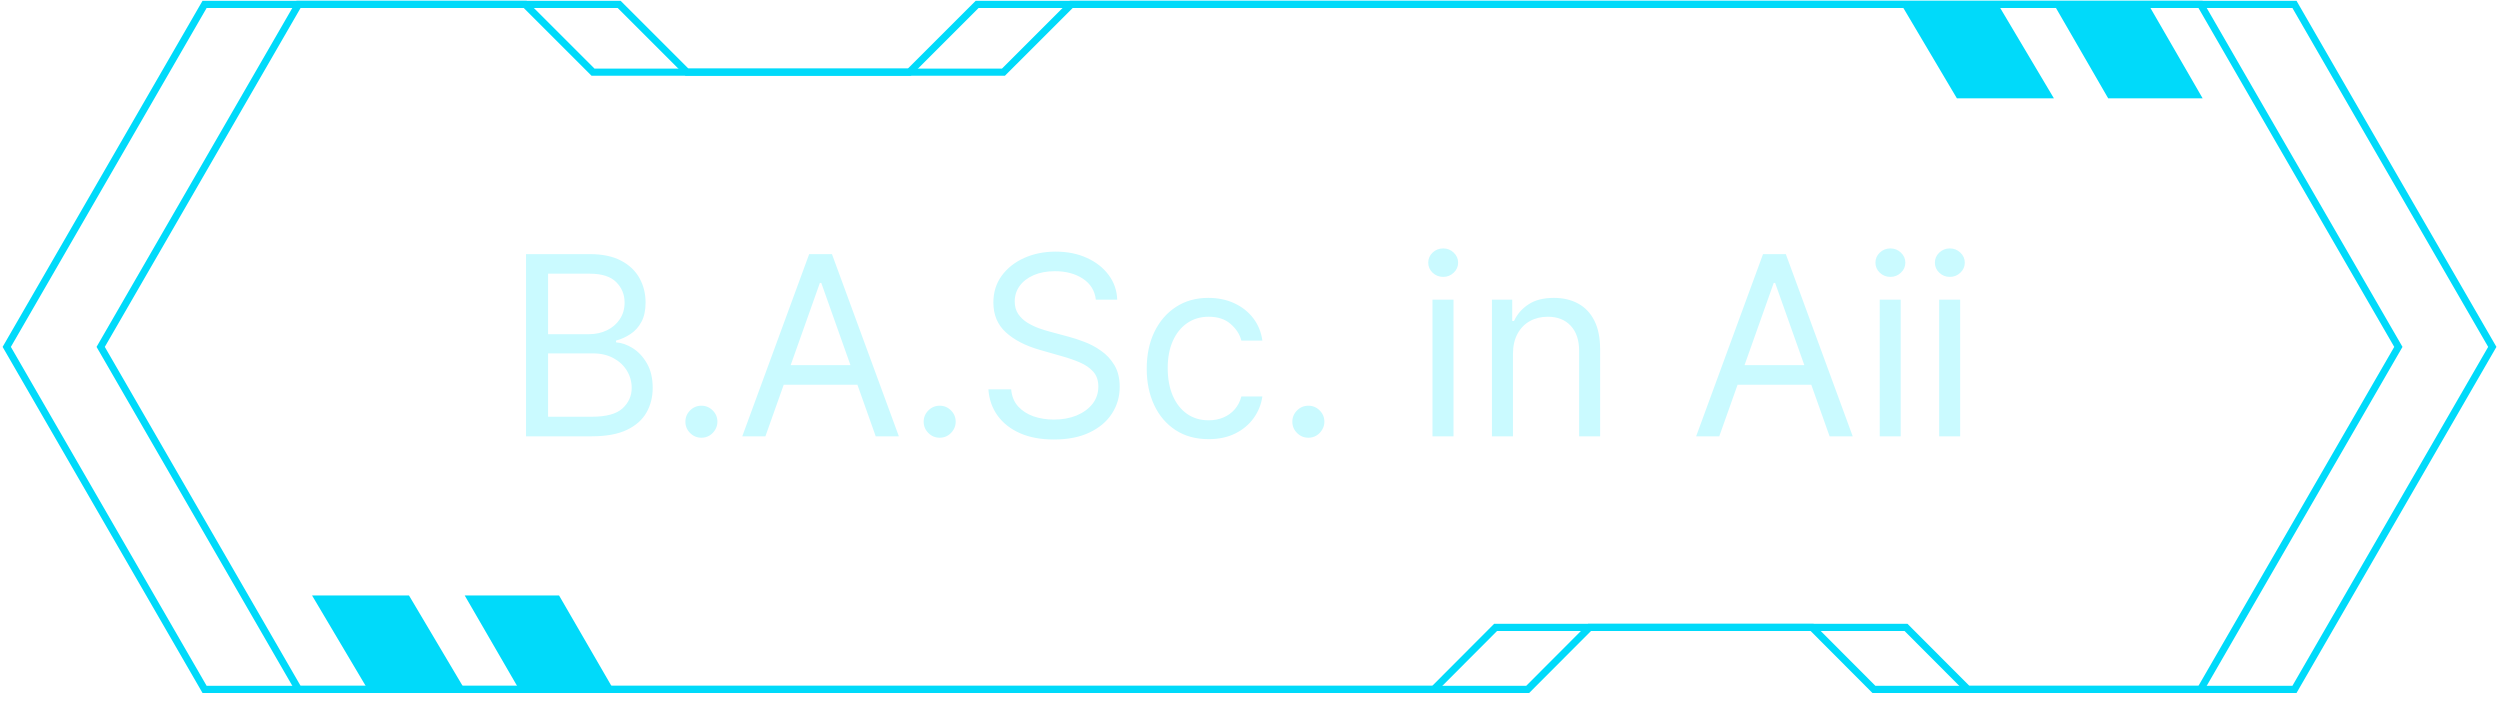
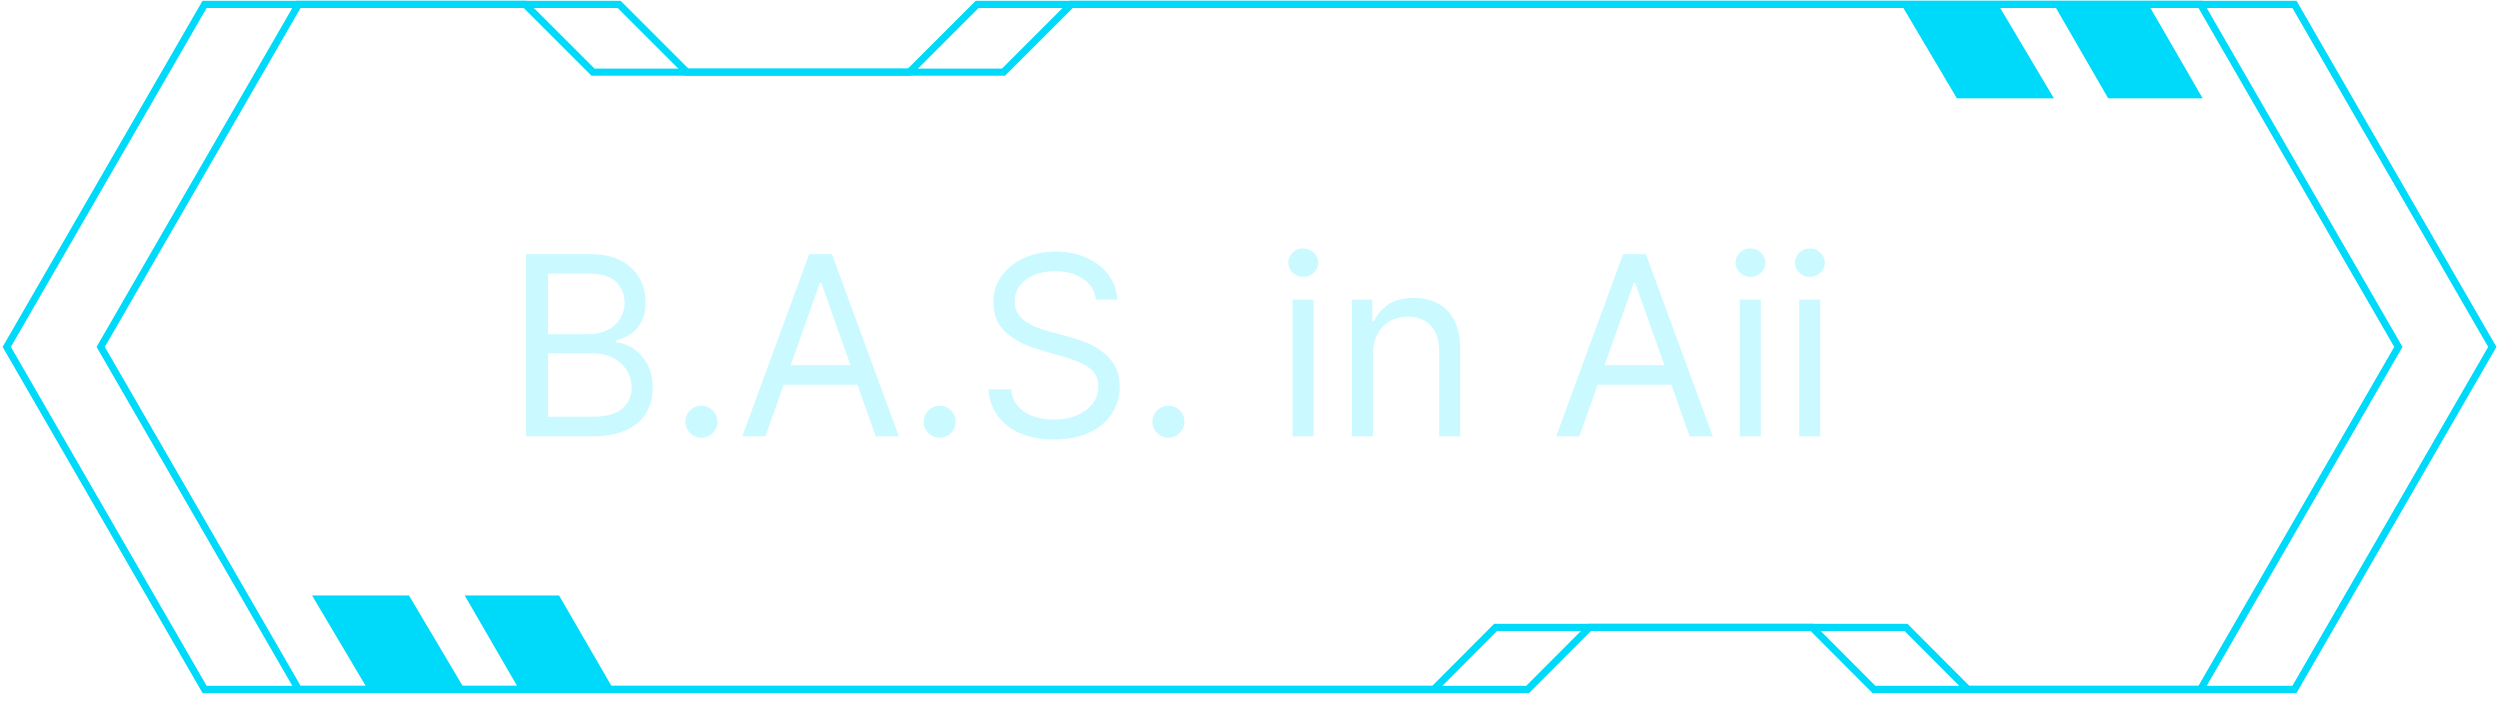
<svg xmlns="http://www.w3.org/2000/svg" width="177" height="50" viewBox="0 0 177 50" fill="none">
  <path d="M169.804 24.56L155.797 48.809H132.673L128.295 44.42H105.888L101.51 48.809H14.484L0.477 24.56L14.484 0.311H37.184L41.986 5.11H64.379L69.181 0.311H155.797L159.689 7.055L169.804 24.56Z" stroke="#00DAFA" stroke-width="0.506" stroke-miterlimit="10" />
  <path d="M155.675 0.311H162.448L166.34 7.055L176.455 24.56L162.448 48.809H139.325L134.946 44.42H112.54L108.161 48.809H21.135L7.128 24.56L21.135 0.311H43.836L48.637 5.11H71.043L75.844 0.311H155.675Z" stroke="#00DAFA" stroke-width="0.506" stroke-miterlimit="10" />
  <path d="M155.947 6.962H149.26L145.416 0.311H152.104L155.947 6.962Z" fill="#00DAFA" />
  <path d="M145.416 6.962H138.548L134.608 0.311H141.464L145.416 6.962Z" fill="#00DAFA" />
  <path d="M43.432 48.809H36.752L32.901 42.158H39.581L43.432 48.809Z" fill="#00DAFA" />
  <path d="M32.901 48.809H26.037L22.093 42.158H28.956L32.901 48.809Z" fill="#00DAFA" />
-   <path d="M37.242 30.89V17.991H41.752C42.65 17.991 43.391 18.147 43.975 18.457C44.559 18.764 44.993 19.177 45.279 19.698C45.564 20.215 45.707 20.788 45.707 21.418C45.707 21.972 45.608 22.43 45.411 22.791C45.218 23.152 44.962 23.437 44.643 23.647C44.328 23.857 43.986 24.013 43.616 24.113V24.239C44.011 24.265 44.407 24.403 44.806 24.655C45.205 24.907 45.539 25.268 45.808 25.738C46.077 26.209 46.211 26.784 46.211 27.464C46.211 28.111 46.064 28.692 45.77 29.209C45.476 29.725 45.012 30.135 44.378 30.437C43.744 30.739 42.919 30.89 41.903 30.89H37.242ZM38.804 29.505H41.903C42.923 29.505 43.648 29.308 44.076 28.913C44.508 28.514 44.724 28.031 44.724 27.464C44.724 27.027 44.613 26.624 44.391 26.255C44.168 25.881 43.851 25.583 43.44 25.36C43.028 25.134 42.541 25.02 41.978 25.02H38.804V29.505ZM38.804 23.66H41.701C42.172 23.66 42.596 23.567 42.974 23.383C43.356 23.198 43.658 22.938 43.88 22.602C44.107 22.266 44.221 21.871 44.221 21.418C44.221 20.851 44.023 20.37 43.629 19.975C43.234 19.576 42.608 19.377 41.752 19.377H38.804V23.66ZM49.659 30.991C49.349 30.991 49.082 30.88 48.859 30.657C48.637 30.435 48.526 30.168 48.526 29.858C48.526 29.547 48.637 29.28 48.859 29.058C49.082 28.835 49.349 28.724 49.659 28.724C49.97 28.724 50.237 28.835 50.459 29.058C50.682 29.28 50.793 29.547 50.793 29.858C50.793 30.063 50.741 30.252 50.636 30.424C50.535 30.597 50.398 30.735 50.226 30.84C50.058 30.941 49.869 30.991 49.659 30.991ZM54.191 30.89H52.553L57.29 17.991H58.902L63.639 30.89H62.001L58.147 20.032H58.046L54.191 30.89ZM54.796 25.852H61.397V27.237H54.796V25.852ZM66.53 30.991C66.219 30.991 65.952 30.88 65.73 30.657C65.507 30.435 65.396 30.168 65.396 29.858C65.396 29.547 65.507 29.28 65.73 29.058C65.952 28.835 66.219 28.724 66.53 28.724C66.84 28.724 67.107 28.835 67.33 29.058C67.552 29.28 67.663 29.547 67.663 29.858C67.663 30.063 67.611 30.252 67.506 30.424C67.405 30.597 67.269 30.735 67.097 30.84C66.929 30.941 66.74 30.991 66.53 30.991ZM77.587 21.216C77.511 20.578 77.204 20.082 76.667 19.73C76.13 19.377 75.47 19.201 74.689 19.201C74.118 19.201 73.619 19.293 73.19 19.478C72.766 19.663 72.434 19.916 72.195 20.24C71.96 20.563 71.842 20.931 71.842 21.342C71.842 21.686 71.924 21.982 72.088 22.23C72.256 22.474 72.47 22.677 72.731 22.841C72.991 23.001 73.264 23.133 73.549 23.238C73.835 23.339 74.097 23.421 74.337 23.483L75.647 23.836C75.983 23.924 76.356 24.046 76.768 24.202C77.183 24.357 77.58 24.569 77.958 24.838C78.34 25.102 78.655 25.442 78.903 25.858C79.151 26.274 79.275 26.784 79.275 27.389C79.275 28.086 79.092 28.715 78.727 29.278C78.365 29.841 77.836 30.288 77.139 30.62C76.447 30.951 75.605 31.117 74.614 31.117C73.69 31.117 72.89 30.968 72.214 30.67C71.542 30.372 71.013 29.956 70.627 29.423C70.245 28.89 70.028 28.27 69.978 27.565H71.591C71.632 28.052 71.796 28.455 72.082 28.774C72.371 29.089 72.737 29.324 73.178 29.48C73.623 29.631 74.102 29.706 74.614 29.706C75.21 29.706 75.745 29.61 76.22 29.417C76.694 29.219 77.07 28.946 77.347 28.598C77.624 28.245 77.763 27.834 77.763 27.363C77.763 26.935 77.643 26.587 77.404 26.318C77.165 26.049 76.85 25.831 76.459 25.663C76.069 25.495 75.647 25.348 75.193 25.222L73.606 24.768C72.598 24.479 71.8 24.065 71.213 23.528C70.625 22.99 70.331 22.287 70.331 21.418C70.331 20.695 70.526 20.066 70.917 19.528C71.311 18.986 71.84 18.567 72.504 18.268C73.171 17.966 73.917 17.815 74.74 17.815C75.571 17.815 76.31 17.964 76.957 18.262C77.603 18.556 78.116 18.959 78.494 19.471C78.876 19.984 79.077 20.565 79.098 21.216H77.587ZM85.571 31.092C84.665 31.092 83.883 30.878 83.228 30.45C82.573 30.021 82.07 29.431 81.717 28.68C81.364 27.928 81.188 27.069 81.188 26.104C81.188 25.121 81.368 24.254 81.729 23.502C82.095 22.747 82.603 22.157 83.254 21.733C83.909 21.304 84.673 21.09 85.546 21.09C86.227 21.09 86.84 21.216 87.385 21.468C87.931 21.72 88.379 22.073 88.727 22.526C89.076 22.98 89.292 23.509 89.376 24.113H87.889C87.776 23.672 87.524 23.282 87.133 22.942C86.747 22.598 86.227 22.425 85.571 22.425C84.992 22.425 84.484 22.577 84.047 22.879C83.615 23.177 83.277 23.599 83.033 24.145C82.794 24.686 82.674 25.323 82.674 26.053C82.674 26.801 82.792 27.452 83.027 28.006C83.266 28.56 83.602 28.991 84.035 29.297C84.471 29.604 84.984 29.757 85.571 29.757C85.958 29.757 86.308 29.69 86.623 29.555C86.938 29.421 87.205 29.228 87.423 28.976C87.641 28.724 87.797 28.422 87.889 28.069H89.376C89.292 28.64 89.084 29.154 88.752 29.612C88.425 30.065 87.99 30.427 87.448 30.695C86.911 30.96 86.285 31.092 85.571 31.092ZM92.632 30.991C92.321 30.991 92.055 30.88 91.832 30.657C91.609 30.435 91.498 30.168 91.498 29.858C91.498 29.547 91.609 29.28 91.832 29.058C92.055 28.835 92.321 28.724 92.632 28.724C92.943 28.724 93.209 28.835 93.432 29.058C93.654 29.28 93.766 29.547 93.766 29.858C93.766 30.063 93.713 30.252 93.608 30.424C93.507 30.597 93.371 30.735 93.199 30.84C93.031 30.941 92.842 30.991 92.632 30.991ZM101.421 30.89V21.216H102.908V30.89H101.421ZM102.177 19.604C101.888 19.604 101.638 19.505 101.428 19.308C101.222 19.11 101.119 18.873 101.119 18.596C101.119 18.319 101.222 18.082 101.428 17.884C101.638 17.687 101.888 17.588 102.177 17.588C102.467 17.588 102.715 17.687 102.92 17.884C103.13 18.082 103.235 18.319 103.235 18.596C103.235 18.873 103.13 19.11 102.92 19.308C102.715 19.505 102.467 19.604 102.177 19.604ZM107.117 25.071V30.89H105.63V21.216H107.066V22.728H107.192C107.419 22.236 107.763 21.842 108.225 21.544C108.687 21.241 109.284 21.09 110.014 21.09C110.669 21.09 111.242 21.224 111.734 21.493C112.225 21.758 112.607 22.161 112.88 22.703C113.153 23.24 113.289 23.92 113.289 24.743V30.89H111.803V24.844C111.803 24.084 111.606 23.492 111.211 23.068C110.816 22.64 110.274 22.425 109.586 22.425C109.111 22.425 108.687 22.528 108.314 22.734C107.944 22.94 107.652 23.24 107.438 23.635C107.224 24.029 107.117 24.508 107.117 25.071ZM121.724 30.89H120.087L124.823 17.991H126.436L131.172 30.89H129.535L125.68 20.032H125.579L121.724 30.89ZM122.329 25.852H128.93V27.237H122.329V25.852ZM133.084 30.89V21.216H134.57V30.89H133.084ZM133.84 19.604C133.55 19.604 133.3 19.505 133.09 19.308C132.884 19.11 132.781 18.873 132.781 18.596C132.781 18.319 132.884 18.082 133.09 17.884C133.3 17.687 133.55 17.588 133.84 17.588C134.129 17.588 134.377 17.687 134.583 17.884C134.793 18.082 134.898 18.319 134.898 18.596C134.898 18.873 134.793 19.11 134.583 19.308C134.377 19.505 134.129 19.604 133.84 19.604ZM137.293 30.89V21.216H138.779V30.89H137.293ZM138.048 19.604C137.759 19.604 137.509 19.505 137.299 19.308C137.093 19.11 136.99 18.873 136.99 18.596C136.99 18.319 137.093 18.082 137.299 17.884C137.509 17.687 137.759 17.588 138.048 17.588C138.338 17.588 138.586 17.687 138.792 17.884C139.002 18.082 139.107 18.319 139.107 18.596C139.107 18.873 139.002 19.11 138.792 19.308C138.586 19.505 138.338 19.604 138.048 19.604Z" fill="#CAFAFF" />
+   <path d="M37.242 30.89V17.991H41.752C42.65 17.991 43.391 18.147 43.975 18.457C44.559 18.764 44.993 19.177 45.279 19.698C45.564 20.215 45.707 20.788 45.707 21.418C45.707 21.972 45.608 22.43 45.411 22.791C45.218 23.152 44.962 23.437 44.643 23.647C44.328 23.857 43.986 24.013 43.616 24.113V24.239C44.011 24.265 44.407 24.403 44.806 24.655C45.205 24.907 45.539 25.268 45.808 25.738C46.077 26.209 46.211 26.784 46.211 27.464C46.211 28.111 46.064 28.692 45.77 29.209C45.476 29.725 45.012 30.135 44.378 30.437C43.744 30.739 42.919 30.89 41.903 30.89H37.242ZM38.804 29.505H41.903C42.923 29.505 43.648 29.308 44.076 28.913C44.508 28.514 44.724 28.031 44.724 27.464C44.724 27.027 44.613 26.624 44.391 26.255C44.168 25.881 43.851 25.583 43.44 25.36C43.028 25.134 42.541 25.02 41.978 25.02H38.804V29.505ZM38.804 23.66H41.701C42.172 23.66 42.596 23.567 42.974 23.383C43.356 23.198 43.658 22.938 43.88 22.602C44.107 22.266 44.221 21.871 44.221 21.418C44.221 20.851 44.023 20.37 43.629 19.975C43.234 19.576 42.608 19.377 41.752 19.377H38.804V23.66ZM49.659 30.991C49.349 30.991 49.082 30.88 48.859 30.657C48.637 30.435 48.526 30.168 48.526 29.858C48.526 29.547 48.637 29.28 48.859 29.058C49.082 28.835 49.349 28.724 49.659 28.724C49.97 28.724 50.237 28.835 50.459 29.058C50.682 29.28 50.793 29.547 50.793 29.858C50.793 30.063 50.741 30.252 50.636 30.424C50.535 30.597 50.398 30.735 50.226 30.84C50.058 30.941 49.869 30.991 49.659 30.991ZM54.191 30.89H52.553L57.29 17.991H58.902L63.639 30.89H62.001L58.147 20.032H58.046L54.191 30.89ZM54.796 25.852H61.397V27.237H54.796V25.852ZM66.53 30.991C66.219 30.991 65.952 30.88 65.73 30.657C65.507 30.435 65.396 30.168 65.396 29.858C65.396 29.547 65.507 29.28 65.73 29.058C65.952 28.835 66.219 28.724 66.53 28.724C66.84 28.724 67.107 28.835 67.33 29.058C67.552 29.28 67.663 29.547 67.663 29.858C67.663 30.063 67.611 30.252 67.506 30.424C67.405 30.597 67.269 30.735 67.097 30.84C66.929 30.941 66.74 30.991 66.53 30.991ZM77.587 21.216C77.511 20.578 77.204 20.082 76.667 19.73C76.13 19.377 75.47 19.201 74.689 19.201C74.118 19.201 73.619 19.293 73.19 19.478C72.766 19.663 72.434 19.916 72.195 20.24C71.96 20.563 71.842 20.931 71.842 21.342C71.842 21.686 71.924 21.982 72.088 22.23C72.256 22.474 72.47 22.677 72.731 22.841C72.991 23.001 73.264 23.133 73.549 23.238C73.835 23.339 74.097 23.421 74.337 23.483L75.647 23.836C75.983 23.924 76.356 24.046 76.768 24.202C77.183 24.357 77.58 24.569 77.958 24.838C78.34 25.102 78.655 25.442 78.903 25.858C79.151 26.274 79.275 26.784 79.275 27.389C79.275 28.086 79.092 28.715 78.727 29.278C78.365 29.841 77.836 30.288 77.139 30.62C76.447 30.951 75.605 31.117 74.614 31.117C73.69 31.117 72.89 30.968 72.214 30.67C71.542 30.372 71.013 29.956 70.627 29.423C70.245 28.89 70.028 28.27 69.978 27.565H71.591C71.632 28.052 71.796 28.455 72.082 28.774C72.371 29.089 72.737 29.324 73.178 29.48C73.623 29.631 74.102 29.706 74.614 29.706C75.21 29.706 75.745 29.61 76.22 29.417C76.694 29.219 77.07 28.946 77.347 28.598C77.624 28.245 77.763 27.834 77.763 27.363C77.763 26.935 77.643 26.587 77.404 26.318C77.165 26.049 76.85 25.831 76.459 25.663C76.069 25.495 75.647 25.348 75.193 25.222L73.606 24.768C72.598 24.479 71.8 24.065 71.213 23.528C70.625 22.99 70.331 22.287 70.331 21.418C70.331 20.695 70.526 20.066 70.917 19.528C71.311 18.986 71.84 18.567 72.504 18.268C73.171 17.966 73.917 17.815 74.74 17.815C75.571 17.815 76.31 17.964 76.957 18.262C77.603 18.556 78.116 18.959 78.494 19.471C78.876 19.984 79.077 20.565 79.098 21.216H77.587ZM82.725 30.991C82.414 30.991 82.147 30.88 81.925 30.657C81.702 30.435 81.591 30.168 81.591 29.858C81.591 29.547 81.702 29.28 81.925 29.058C82.147 28.835 82.414 28.724 82.725 28.724C83.035 28.724 83.302 28.835 83.525 29.058C83.747 29.28 83.858 29.547 83.858 29.858C83.858 30.063 83.806 30.252 83.701 30.424C83.6 30.597 83.464 30.735 83.291 30.84C83.124 30.941 82.934 30.991 82.725 30.991ZM91.514 30.89V21.216H93.001V30.89H91.514ZM92.27 19.604C91.98 19.604 91.73 19.505 91.52 19.308C91.315 19.11 91.212 18.873 91.212 18.596C91.212 18.319 91.315 18.082 91.52 17.884C91.73 17.687 91.98 17.588 92.27 17.588C92.56 17.588 92.807 17.687 93.013 17.884C93.223 18.082 93.328 18.319 93.328 18.596C93.328 18.873 93.223 19.11 93.013 19.308C92.807 19.505 92.56 19.604 92.27 19.604ZM97.209 25.071V30.89H95.723V21.216H97.159V22.728H97.285C97.512 22.236 97.856 21.842 98.318 21.544C98.78 21.241 99.376 21.09 100.107 21.09C100.762 21.09 101.335 21.224 101.826 21.493C102.317 21.758 102.7 22.161 102.972 22.703C103.245 23.24 103.382 23.92 103.382 24.743V30.89H101.895V24.844C101.895 24.084 101.698 23.492 101.303 23.068C100.909 22.64 100.367 22.425 99.678 22.425C99.204 22.425 98.78 22.528 98.406 22.734C98.037 22.94 97.745 23.24 97.531 23.635C97.317 24.029 97.209 24.508 97.209 25.071ZM111.817 30.89H110.179L114.916 17.991H116.528L121.265 30.89H119.627L115.772 20.032H115.672L111.817 30.89ZM112.422 25.852H119.022V27.237H112.422V25.852ZM123.176 30.89V21.216H124.663V30.89H123.176ZM123.932 19.604C123.642 19.604 123.393 19.505 123.183 19.308C122.977 19.11 122.874 18.873 122.874 18.596C122.874 18.319 122.977 18.082 123.183 17.884C123.393 17.687 123.642 17.588 123.932 17.588C124.222 17.588 124.47 17.687 124.675 17.884C124.885 18.082 124.99 18.319 124.99 18.596C124.99 18.873 124.885 19.11 124.675 19.308C124.47 19.505 124.222 19.604 123.932 19.604ZM127.385 30.89V21.216H128.872V30.89H127.385ZM128.141 19.604C127.851 19.604 127.601 19.505 127.392 19.308C127.186 19.11 127.083 18.873 127.083 18.596C127.083 18.319 127.186 18.082 127.392 17.884C127.601 17.687 127.851 17.588 128.141 17.588C128.431 17.588 128.678 17.687 128.884 17.884C129.094 18.082 129.199 18.319 129.199 18.596C129.199 18.873 129.094 19.11 128.884 19.308C128.678 19.505 128.431 19.604 128.141 19.604Z" fill="#CAFAFF" />
</svg>
